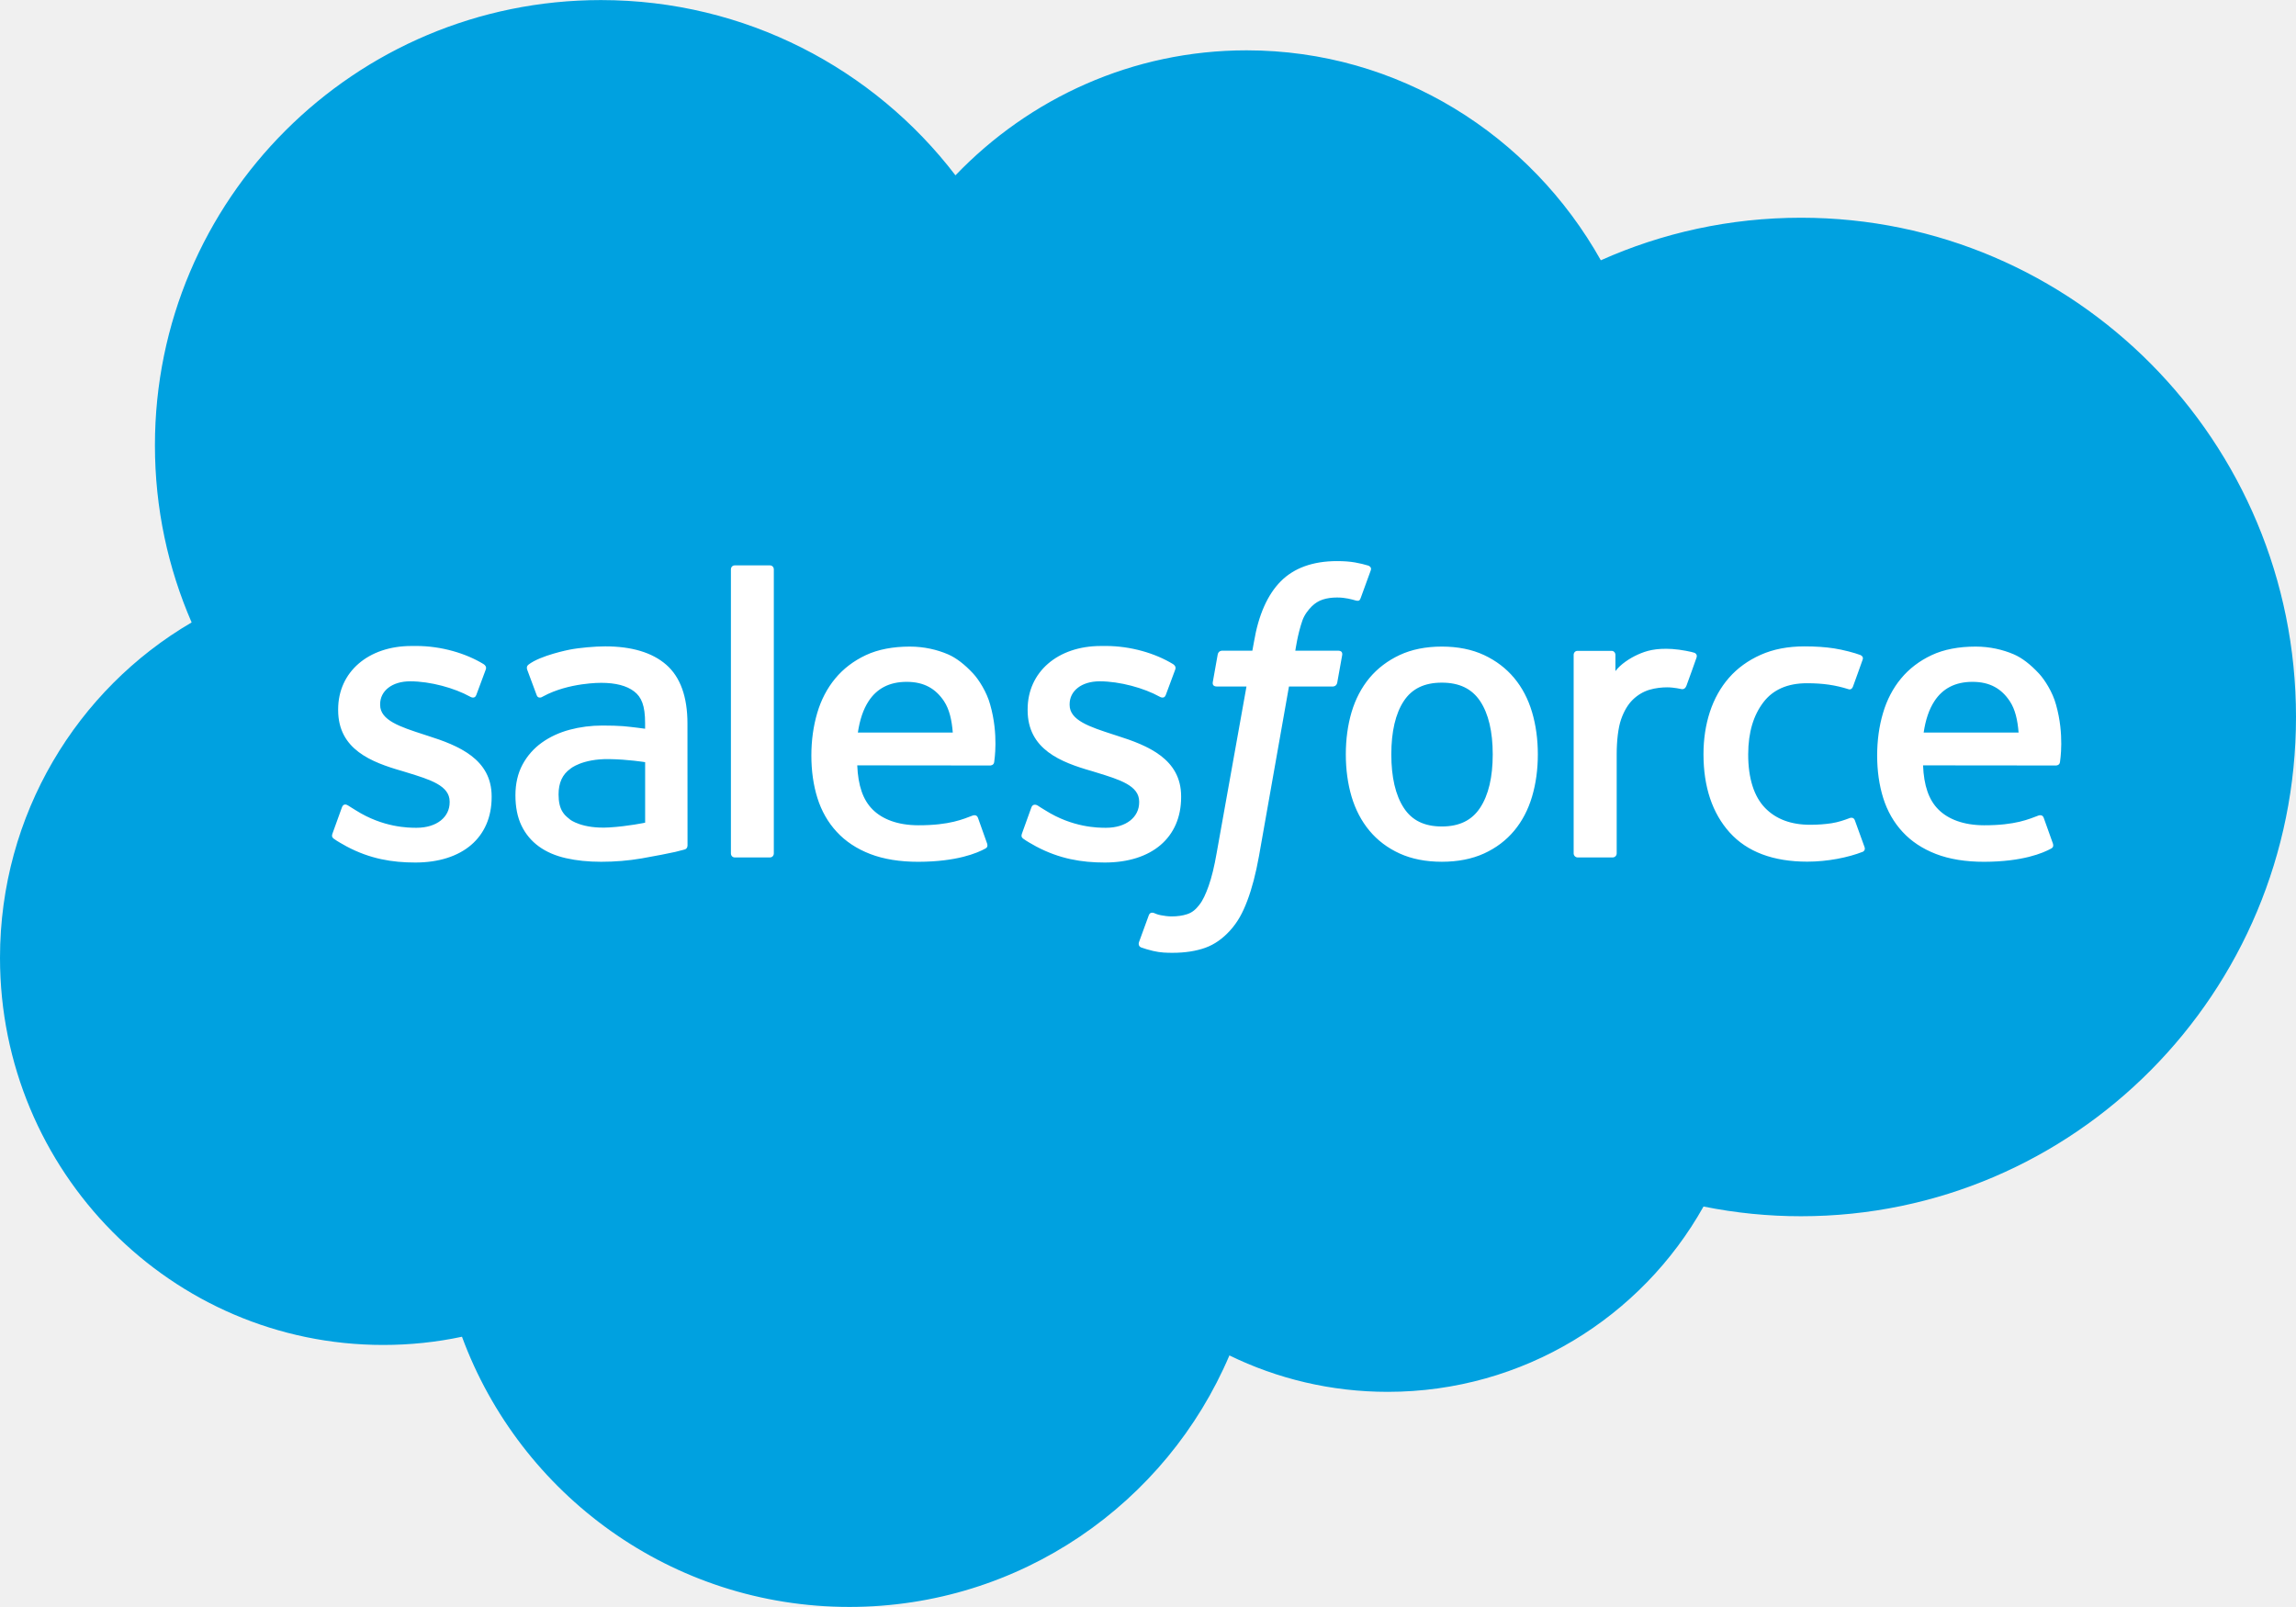
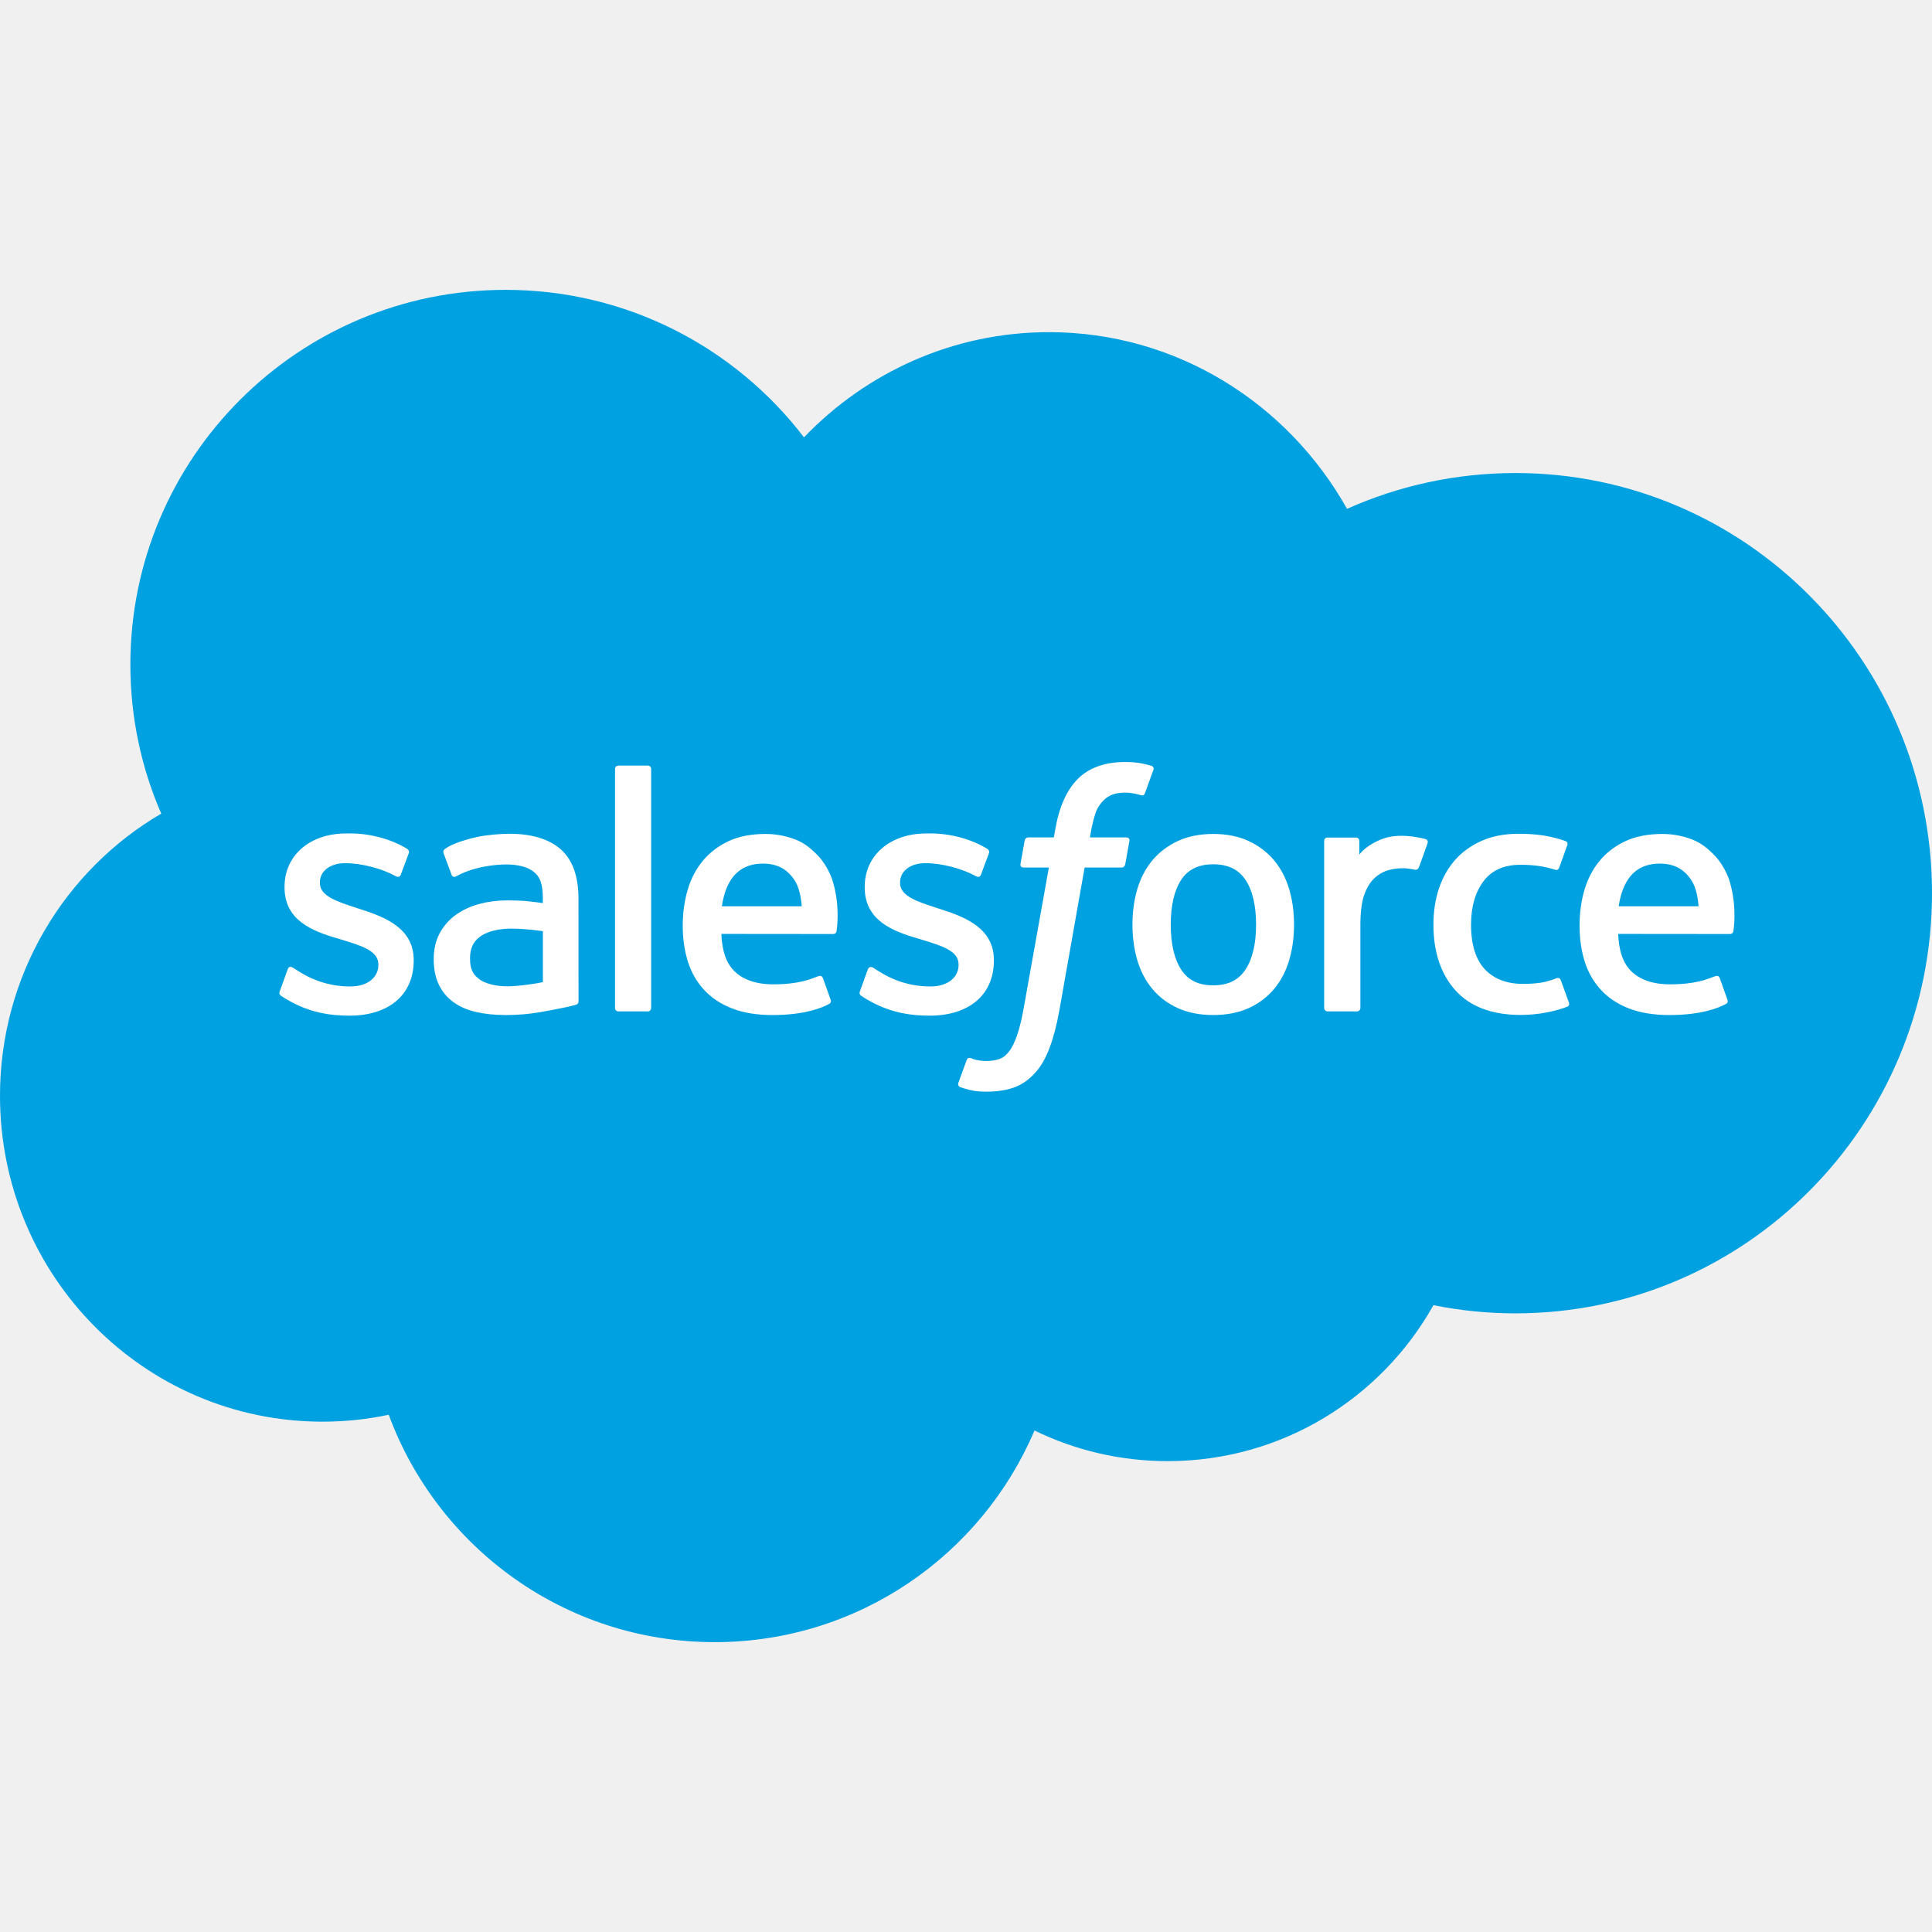
- <svg xmlns="http://www.w3.org/2000/svg" width="2500" height="1750" viewBox="0.5 0.5 999 699.242">
+ <svg xmlns="http://www.w3.org/2000/svg" width="800px" height="800px" viewBox="0.5 -149.38 999 999">
  <path fill="#00A1E0" d="M416.224 76.763c32.219-33.57 77.074-54.391 126.682-54.391 65.946 0 123.48 36.772 154.12 91.361 26.626-11.896 56.098-18.514 87.106-18.514 118.94 0 215.368 97.268 215.368 217.247 0 119.993-96.428 217.261-215.368 217.261a213.735 213.735 0 0 1-42.422-4.227c-26.981 48.128-78.397 80.646-137.412 80.646-24.705 0-48.072-5.706-68.877-15.853-27.352 64.337-91.077 109.448-165.348 109.448-77.344 0-143.261-48.939-168.563-117.574-11.057 2.348-22.513 3.572-34.268 3.572C75.155 585.74.5 510.317.5 417.262c0-62.359 33.542-116.807 83.378-145.937-10.26-23.608-15.967-49.665-15.967-77.06C67.911 87.25 154.79.5 261.948.5c62.914 0 118.827 29.913 154.276 76.263" />
  <path fill="#FFF" d="M145.196 363.11c-.626 1.637.228 1.979.427 2.263 1.878 1.366 3.786 2.349 5.707 3.444 10.189 5.407 19.81 6.986 29.871 6.986 20.492 0 33.214-10.9 33.214-28.447v-.341c0-16.224-14.358-22.115-27.835-26.37l-1.75-.569c-10.161-3.302-18.927-6.147-18.927-12.836v-.355c0-5.721 5.123-9.934 13.064-9.934 8.823 0 19.297 2.932 26.042 6.66 0 0 1.978 1.281 2.704-.64.398-1.025 3.814-10.218 4.17-11.214.384-1.082-.299-1.879-.996-2.306-7.699-4.682-18.344-7.884-29.358-7.884l-2.049.014c-18.756 0-31.848 11.328-31.848 27.565v.342c0 17.119 14.444 22.669 27.978 26.54l2.177.669c9.862 3.031 18.358 5.635 18.358 12.58v.342c0 6.347-5.521 11.071-14.43 11.071-3.458 0-14.487-.071-26.398-7.6-1.438-.84-2.277-1.451-3.387-2.12-.583-.37-2.049-1.011-2.689.925l-4.045 11.215zM445.194 363.11c-.626 1.637.228 1.979.427 2.263 1.878 1.366 3.786 2.349 5.706 3.444 10.189 5.407 19.811 6.986 29.871 6.986 20.492 0 33.215-10.9 33.215-28.447v-.341c0-16.224-14.359-22.115-27.836-26.37l-1.75-.569c-10.161-3.302-18.928-6.147-18.928-12.836v-.355c0-5.721 5.123-9.934 13.064-9.934 8.823 0 19.297 2.932 26.043 6.66 0 0 1.978 1.281 2.703-.64.398-1.025 3.814-10.218 4.17-11.214.385-1.082-.299-1.879-.996-2.306-7.699-4.682-18.344-7.884-29.358-7.884l-2.05.014c-18.756 0-31.848 11.328-31.848 27.565v.342c0 17.119 14.444 22.669 27.978 26.54l2.177.669c9.862 3.031 18.373 5.635 18.373 12.58v.342c0 6.347-5.536 11.071-14.445 11.071-3.457 0-14.486-.071-26.397-7.6-1.438-.84-2.291-1.423-3.372-2.12-.371-.242-2.107-.911-2.705.925l-4.042 11.215zM649.995 328.74c0 9.919-1.85 17.731-5.493 23.253-3.601 5.465-9.051 8.126-16.649 8.126-7.613 0-13.035-2.647-16.579-8.126-3.587-5.507-5.407-13.334-5.407-23.253 0-9.904 1.82-17.703 5.407-23.168 3.544-5.407 8.966-8.04 16.579-8.04 7.599 0 13.049 2.633 16.664 8.04 3.629 5.464 5.478 13.263 5.478 23.168m17.106-18.386c-1.68-5.679-4.298-10.688-7.784-14.857-3.487-4.184-7.898-7.542-13.136-9.99-5.223-2.433-11.398-3.671-18.328-3.671-6.945 0-13.121 1.238-18.344 3.671-5.237 2.448-9.648 5.807-13.149 9.99-3.472 4.184-6.091 9.193-7.784 14.857-1.665 5.649-2.505 11.825-2.505 18.386s.84 12.751 2.505 18.386c1.693 5.664 4.298 10.674 7.799 14.857 3.486 4.184 7.912 7.528 13.135 9.904 5.236 2.377 11.398 3.586 18.344 3.586 6.93 0 13.092-1.209 18.328-3.586 5.223-2.376 9.648-5.721 13.136-9.904 3.486-4.17 6.104-9.179 7.784-14.857 1.68-5.649 2.519-11.84 2.519-18.386s-.841-12.737-2.52-18.386M807.568 357.47c-.569-1.665-2.177-1.039-2.177-1.039-2.49.954-5.138 1.836-7.955 2.277-2.861.44-6.006.669-9.379.669-8.281 0-14.856-2.462-19.566-7.329-4.725-4.867-7.372-12.736-7.344-23.381.029-9.691 2.362-16.978 6.561-22.527 4.17-5.521 10.517-8.354 18.984-8.354 7.059 0 12.438.811 18.072 2.59 0 0 1.352.583 1.992-1.181 1.494-4.156 2.604-7.13 4.198-11.698.456-1.295-.654-1.85-1.053-2.007-2.22-.868-7.457-2.276-11.413-2.874-3.7-.569-8.026-.868-12.836-.868-7.188 0-13.591 1.224-19.069 3.672-5.465 2.433-10.104 5.791-13.775 9.976-3.672 4.184-6.461 9.192-8.325 14.856-1.85 5.649-2.789 11.854-2.789 18.415 0 14.188 3.828 25.657 11.385 34.054 7.57 8.425 18.941 12.708 33.77 12.708 8.766 0 17.76-1.778 24.221-4.326 0 0 1.238-.598.697-2.034l-4.199-11.599zM837.497 319.238c.811-5.507 2.334-10.09 4.682-13.661 3.544-5.422 8.951-8.396 16.551-8.396s12.623 2.988 16.223 8.396c2.391 3.571 3.43 8.354 3.843 13.661h-41.299zm57.592-12.111c-1.451-5.479-5.052-11.015-7.414-13.548-3.729-4.013-7.371-6.816-10.986-8.382-4.725-2.021-10.389-3.358-16.593-3.358-7.229 0-13.79 1.21-19.112 3.714-5.336 2.505-9.818 5.921-13.334 10.176-3.516 4.24-6.162 9.292-7.842 15.027-1.693 5.707-2.547 11.926-2.547 18.485 0 6.675.883 12.894 2.633 18.486 1.765 5.636 4.582 10.602 8.396 14.714 3.799 4.142 8.695 7.387 14.558 9.648 5.821 2.249 12.894 3.416 21.019 3.401 16.722-.057 25.53-3.785 29.159-5.792.641-.355 1.253-.981.483-2.774l-3.785-10.603c-.568-1.579-2.177-.996-2.177-.996-4.142 1.537-10.032 4.298-23.766 4.27-8.979-.014-15.64-2.661-19.81-6.803-4.283-4.24-6.375-10.474-6.745-19.268l57.905.057s1.522-.028 1.68-1.509c.057-.624 1.993-11.895-1.722-24.945M373.762 319.238c.825-5.507 2.334-10.09 4.682-13.661 3.543-5.422 8.951-8.396 16.55-8.396s12.623 2.988 16.237 8.396c2.376 3.571 3.415 8.354 3.828 13.661h-41.297zm57.577-12.111c-1.451-5.479-5.037-11.015-7.399-13.548-3.729-4.013-7.372-6.816-10.986-8.382-4.725-2.021-10.388-3.358-16.593-3.358-7.215 0-13.79 1.21-19.112 3.714-5.336 2.505-9.819 5.921-13.334 10.176-3.515 4.24-6.162 9.292-7.841 15.027-1.679 5.707-2.547 11.926-2.547 18.485 0 6.675.882 12.894 2.633 18.486 1.765 5.636 4.583 10.602 8.396 14.714 3.8 4.142 8.695 7.387 14.558 9.648 5.821 2.249 12.893 3.416 21.019 3.401 16.721-.057 25.53-3.785 29.159-5.792.641-.355 1.252-.981.484-2.774l-3.771-10.603c-.584-1.579-2.191-.996-2.191-.996-4.141 1.537-10.019 4.298-23.78 4.27-8.965-.014-15.625-2.661-19.795-6.803-4.284-4.24-6.375-10.474-6.746-19.268l57.905.057s1.522-.028 1.679-1.509c.055-.624 1.99-11.895-1.738-24.945M248.601 357.153c-2.263-1.808-2.576-2.263-3.344-3.43-1.139-1.779-1.722-4.312-1.722-7.528 0-5.095 1.679-8.752 5.166-11.214-.042.015 4.981-4.34 16.792-4.184 8.296.114 15.71 1.338 15.71 1.338v26.327h.014s-7.357 1.579-15.639 2.077c-11.783.712-17.02-3.4-16.977-3.386m23.039-40.686c-2.348-.171-5.394-.271-9.037-.271-4.966 0-9.762.626-14.259 1.836-4.525 1.209-8.595 3.103-12.096 5.606a27.927 27.927 0 0 0-8.396 9.549c-2.049 3.814-3.088 8.311-3.088 13.349 0 5.123.882 9.577 2.647 13.221 1.765 3.657 4.312 6.702 7.556 9.051 3.216 2.348 7.187 4.069 11.797 5.108 4.54 1.039 9.691 1.565 15.327 1.565 5.934 0 11.854-.483 17.589-1.466 5.678-.968 12.651-2.377 14.586-2.817a146.25 146.25 0 0 0 4.056-1.039c1.438-.355 1.324-1.893 1.324-1.893l-.029-52.952c0-11.613-3.102-20.223-9.207-25.559-6.077-5.322-15.028-8.013-26.597-8.013-4.341 0-11.328.599-15.512 1.438 0 0-12.651 2.448-17.86 6.518 0 0-1.138.712-.512 2.306l4.099 11.015c.512 1.423 1.893.939 1.893.939s.441-.171.954-.47c11.143-6.062 25.231-5.877 25.231-5.877 6.262 0 11.072 1.252 14.316 3.742 3.159 2.419 4.767 6.076 4.767 13.789v2.448c-4.981-.711-9.549-1.123-9.549-1.123M738.669 286.631c.44-1.31-.484-1.936-.869-2.078-.981-.384-5.905-1.423-9.705-1.665-7.271-.441-11.312.783-14.928 2.405-3.586 1.622-7.57 4.24-9.791 7.215v-7.044c0-.982-.697-1.765-1.665-1.765h-14.843c-.967 0-1.664.782-1.664 1.765v86.366c0 .968.797 1.765 1.764 1.765h15.213a1.76 1.76 0 0 0 1.75-1.765v-43.147c0-5.792.641-11.569 1.922-15.198 1.252-3.587 2.96-6.461 5.066-8.525 2.12-2.049 4.525-3.486 7.158-4.297 2.689-.826 5.663-1.096 7.77-1.096 3.031 0 6.361.782 6.361.782 1.109.128 1.736-.555 2.105-1.565.997-2.647 3.815-10.574 4.356-12.153" />
  <path fill="#FFF" d="M595.874 246.603c-1.85-.569-3.529-.954-5.721-1.366-2.221-.398-4.867-.598-7.869-.598-10.475 0-18.729 2.96-24.52 8.794-5.764 5.807-9.678 14.644-11.642 26.271l-.712 3.913h-13.148s-1.594-.057-1.936 1.68l-2.148 12.053c-.157 1.139.342 1.864 1.878 1.864h12.794l-12.979 72.463c-1.011 5.835-2.178 10.631-3.473 14.273-1.267 3.587-2.504 6.276-4.041 8.24-1.48 1.879-2.875 3.273-5.295 4.084-1.992.669-4.297.982-6.816.982-1.395 0-3.258-.229-4.639-.513-1.366-.271-2.092-.569-3.131-1.011 0 0-1.494-.568-2.092.926-.47 1.238-3.885 10.615-4.298 11.769-.398 1.152.171 2.049.896 2.319 1.708.598 2.974.996 5.294 1.551 3.217.755 5.934.797 8.481.797 5.322 0 10.189-.754 14.217-2.205 4.042-1.466 7.57-4.014 10.701-7.457 3.373-3.729 5.493-7.628 7.515-12.964 2.006-5.266 3.729-11.812 5.094-19.439l13.05-73.815h19.069s1.607.057 1.936-1.693l2.162-12.039c.143-1.152-.341-1.864-1.893-1.864h-18.514c.1-.412.939-6.931 3.06-13.063.911-2.604 2.618-4.725 4.056-6.177 1.424-1.423 3.06-2.433 4.854-3.017 1.835-.598 3.928-.882 6.219-.882 1.736 0 3.457.199 4.752.469 1.793.385 2.49.584 2.961.727 1.893.569 2.148.014 2.519-.896l4.426-12.153c.455-1.312-.669-1.867-1.067-2.023M337.194 371.834c0 .968-.697 1.751-1.665 1.751h-15.355c-.968 0-1.651-.783-1.651-1.751v-123.58c0-.967.683-1.75 1.651-1.75h15.355c.968 0 1.665.783 1.665 1.75v123.58z" />
</svg>
